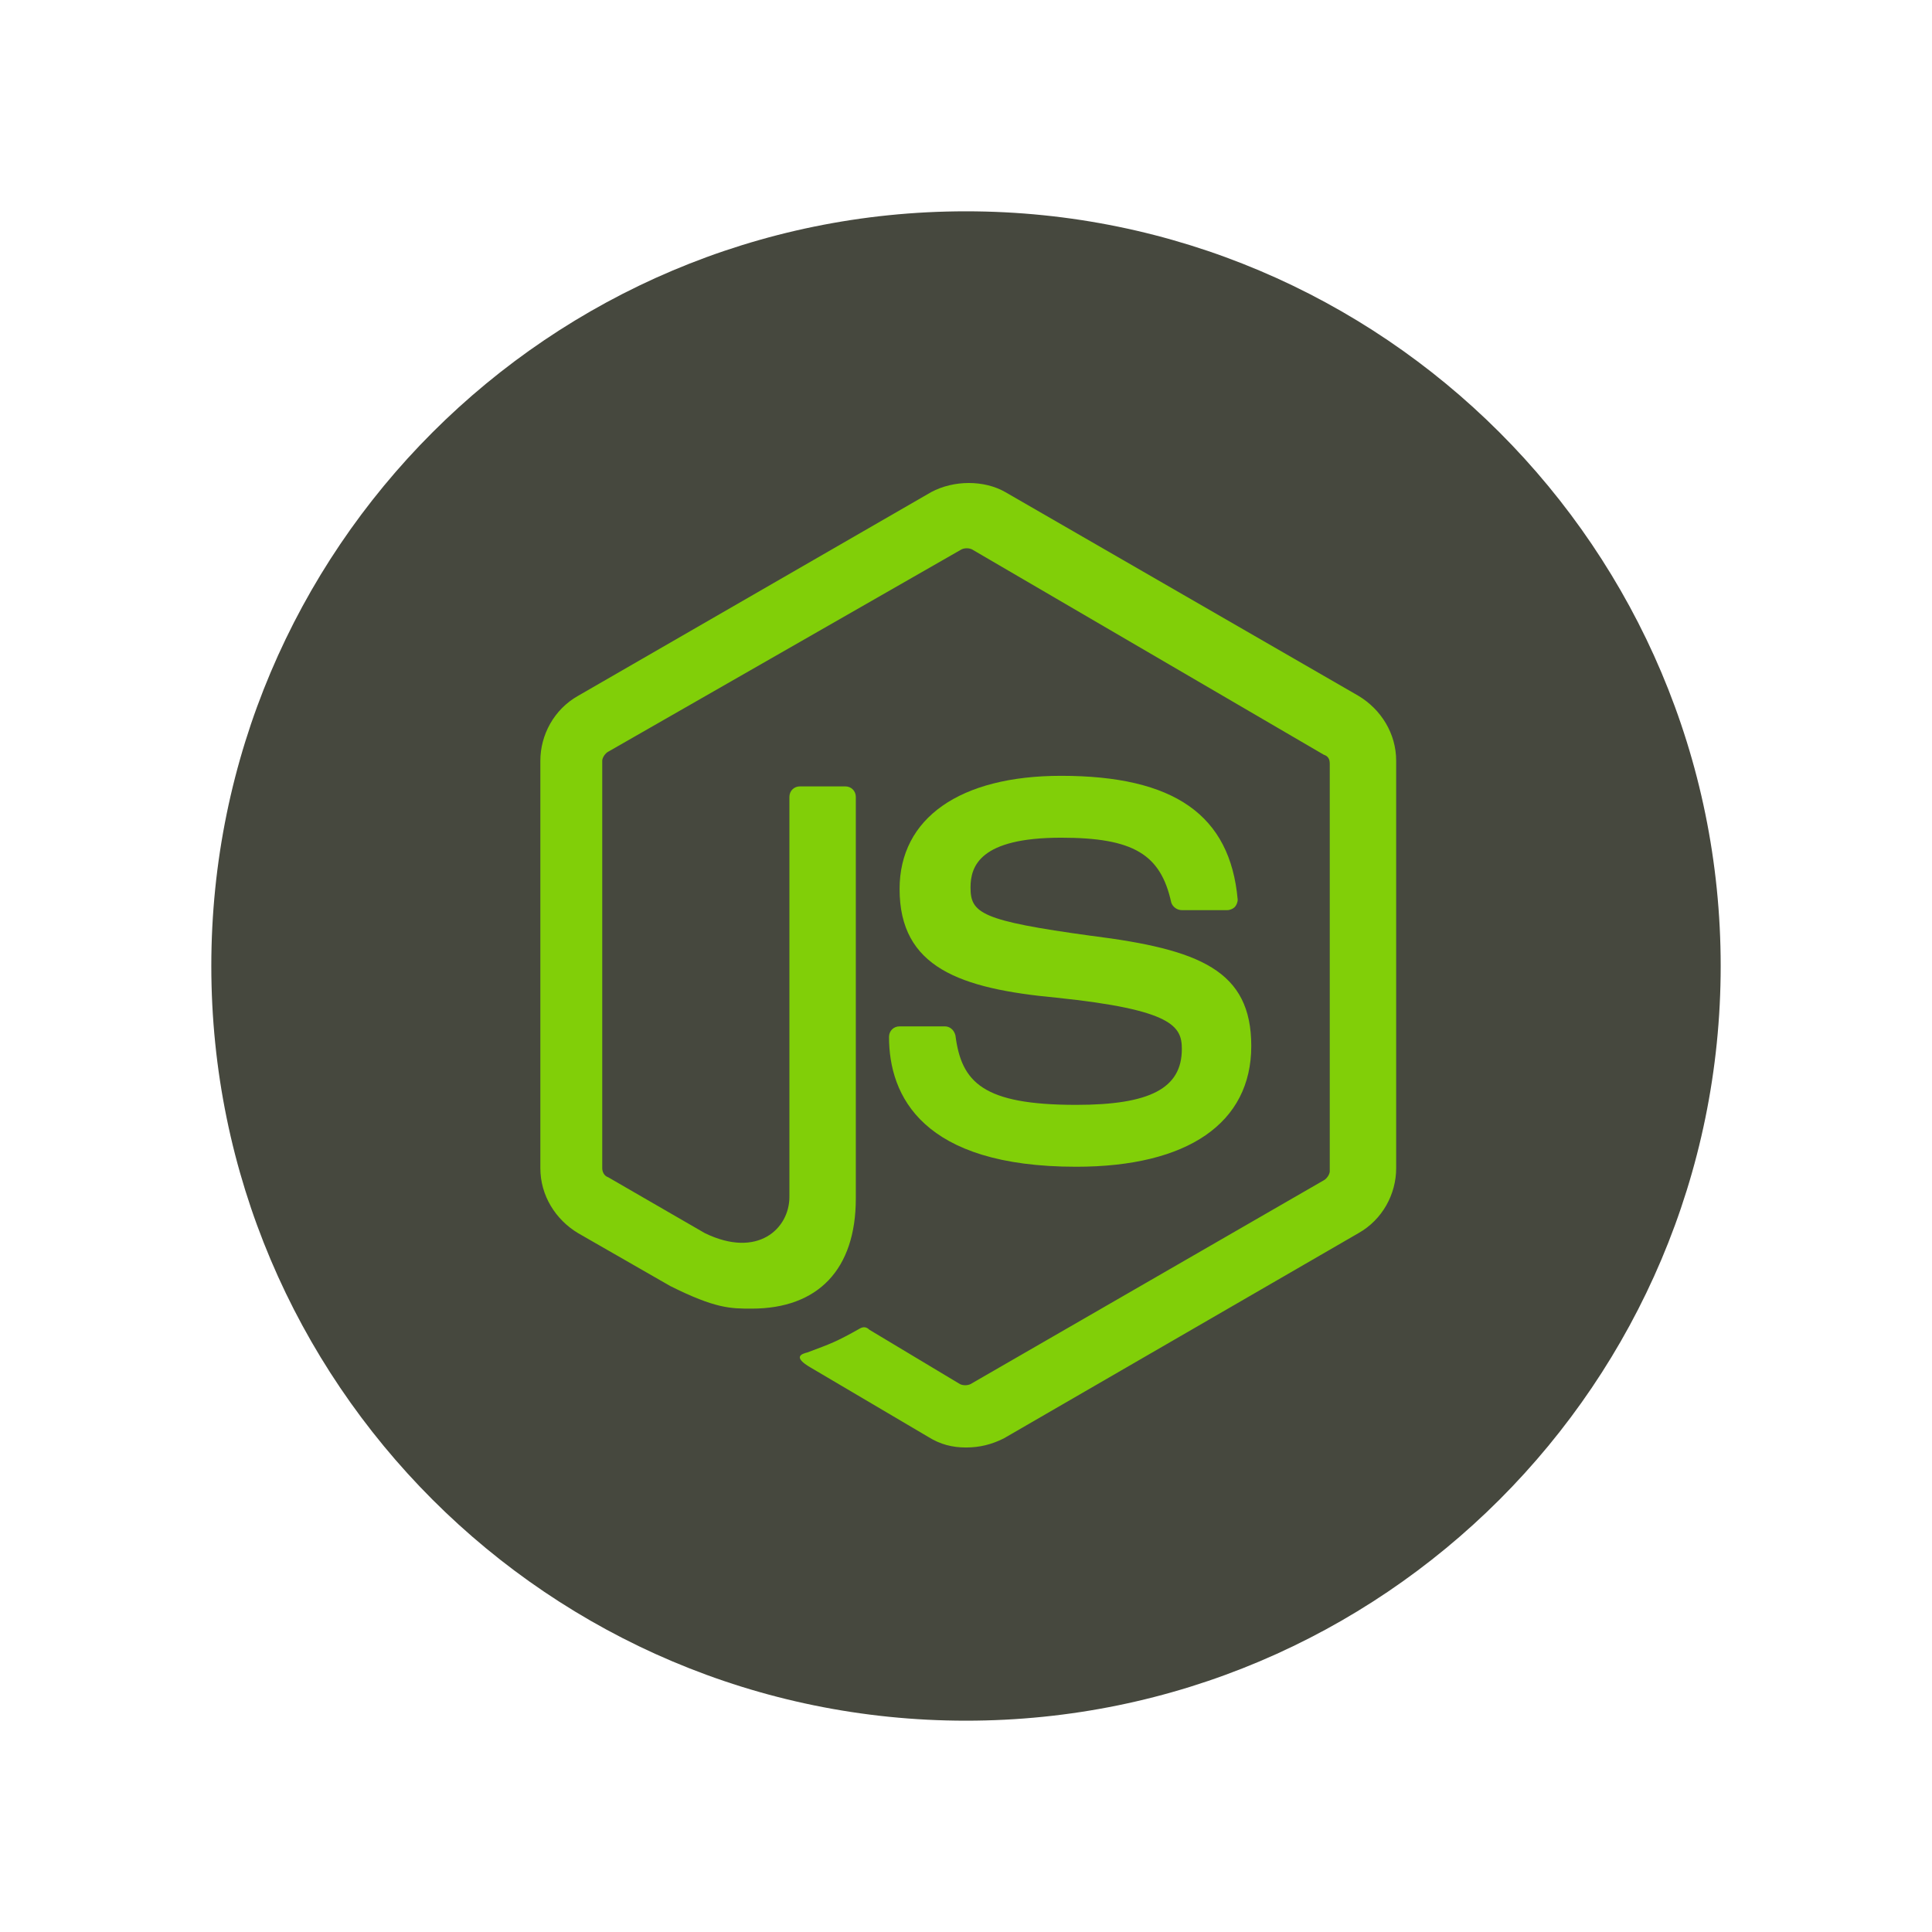
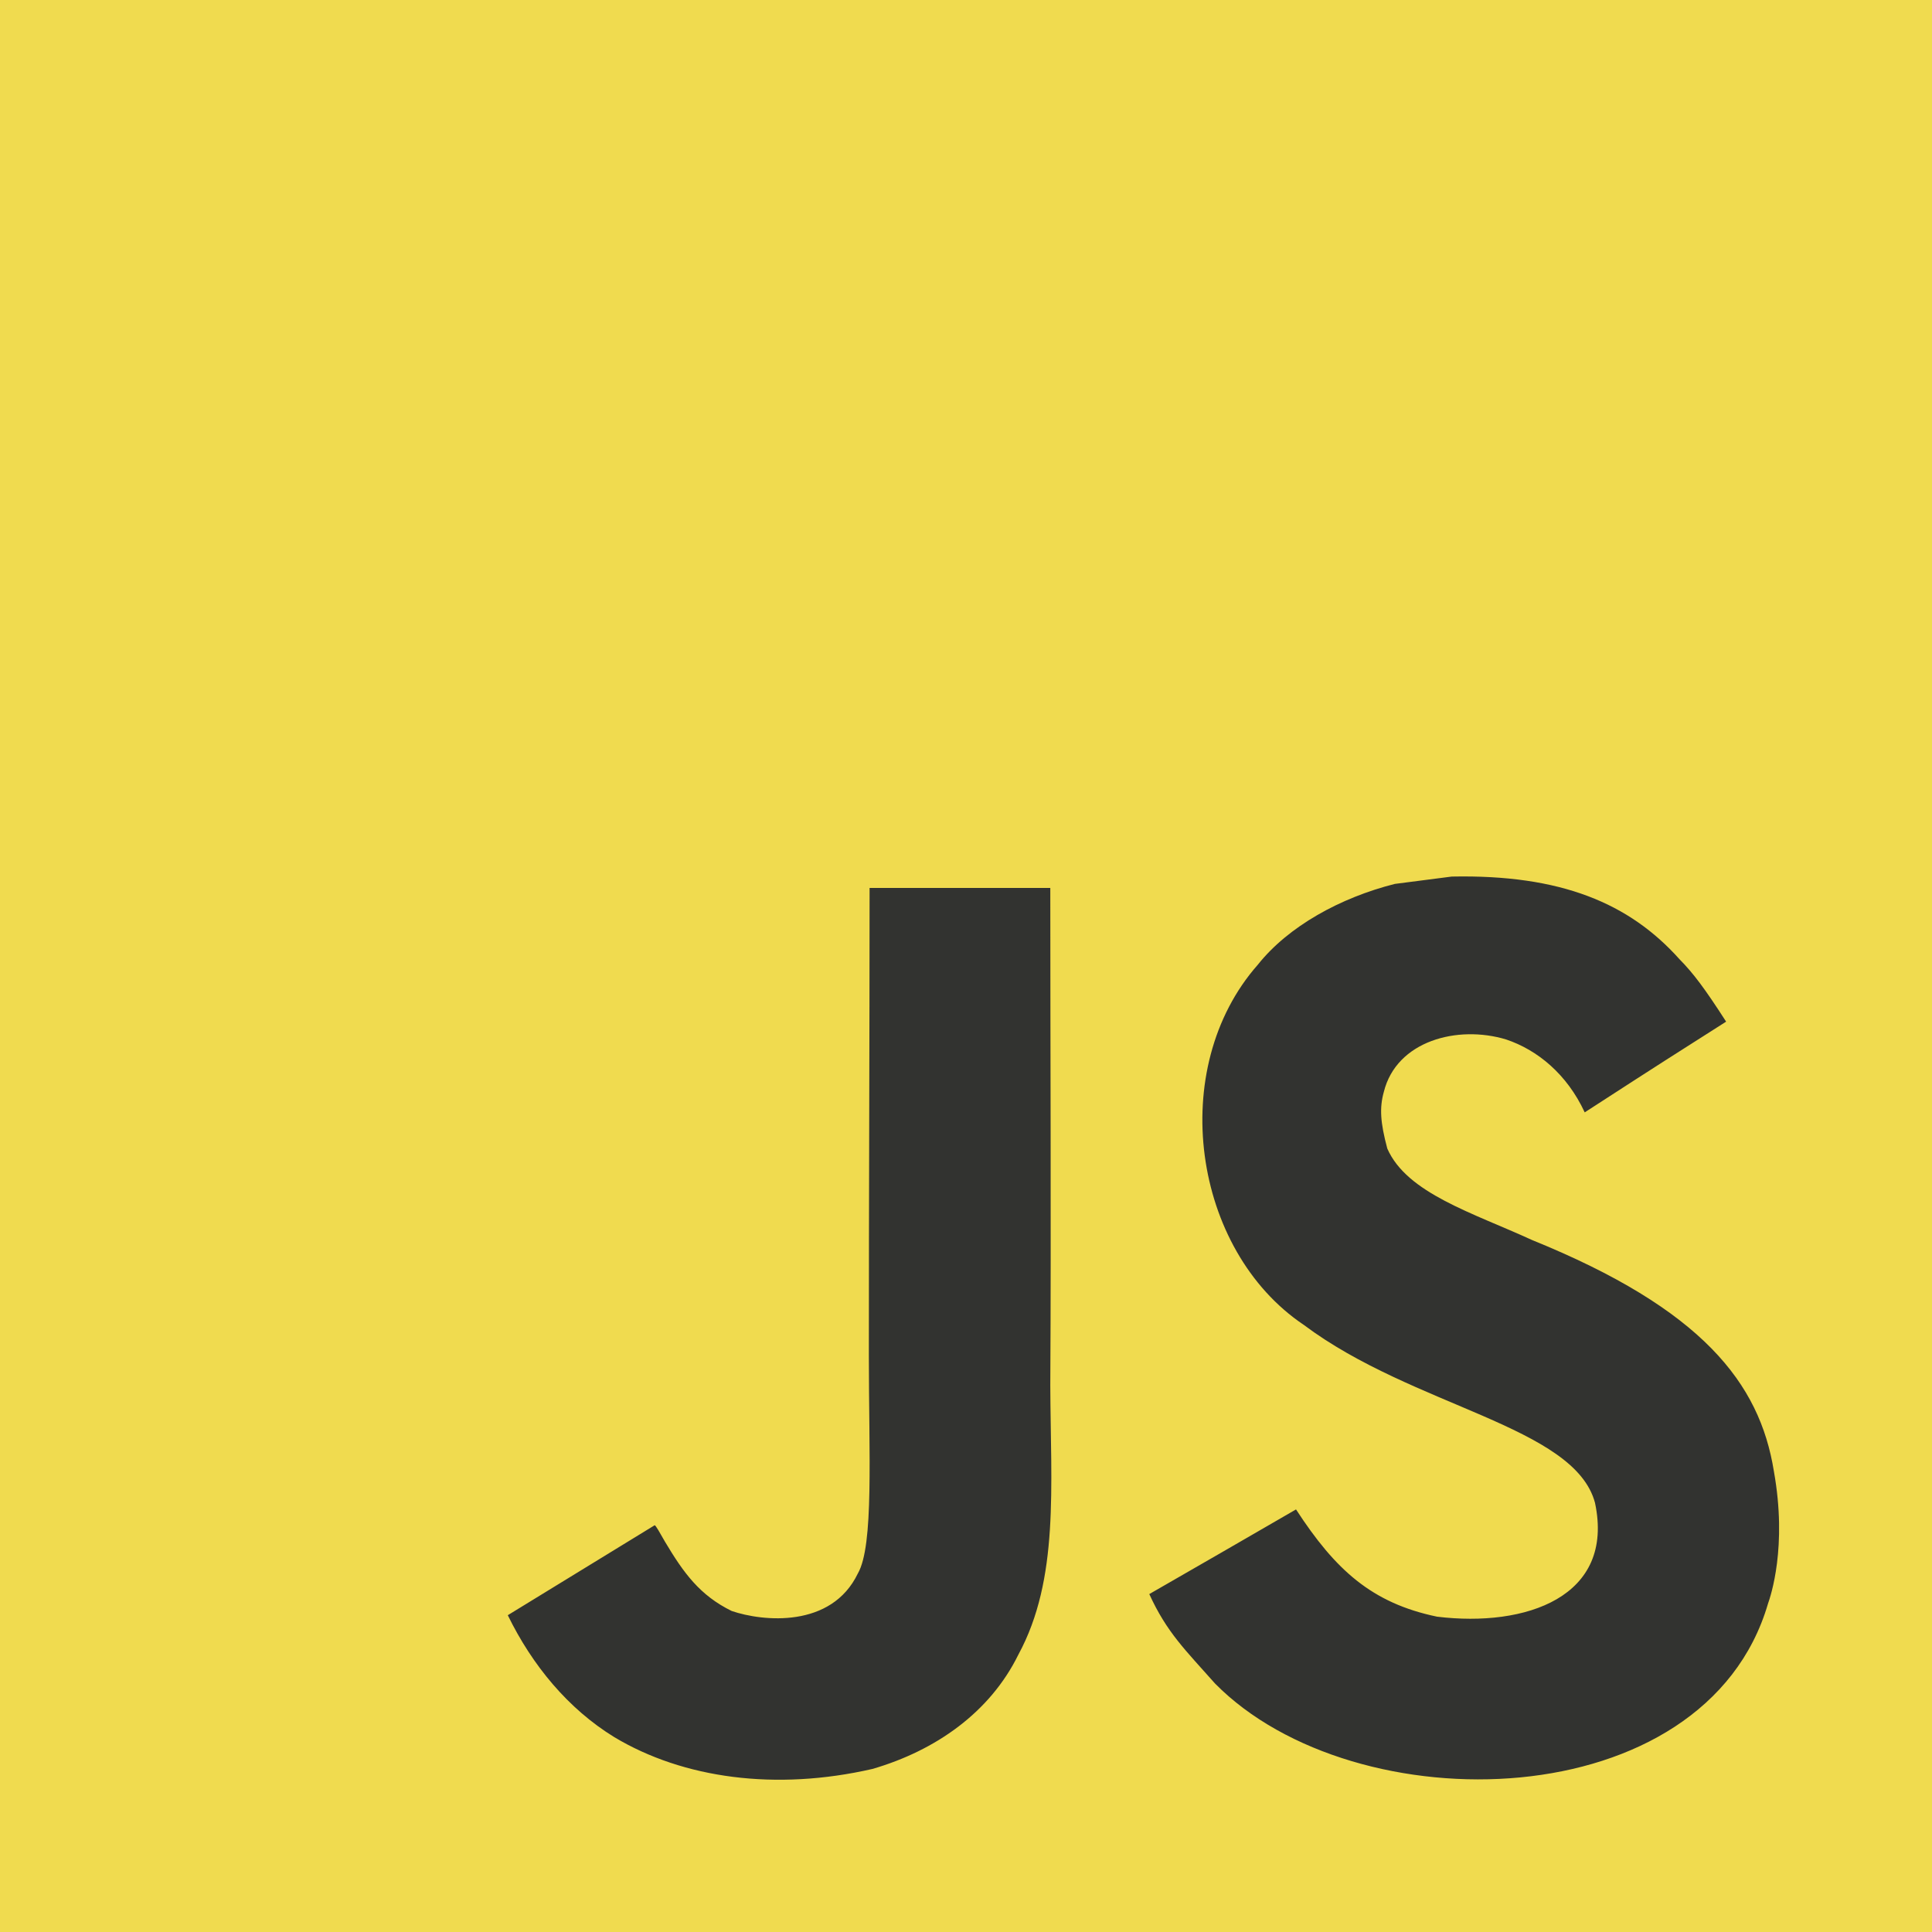
- <svg xmlns="http://www.w3.org/2000/svg" id="Lager_1" style="enable-background:new 0 0 128 128;" version="1.1" viewBox="0 0 128 128" xml:space="preserve">
-   <style type="text/css">
- 	.st0{fill:#46483E;}
- 	.st1{fill:#81CF08;}
- </style>
-   <path class="st0" d="M64,14c-27.6,0-50,22.4-50,50s22.4,50,50,50s50-22.4,50-50S91.6,14,64,14z" />
-   <g>
-     <path class="st1" d="M64,95.9c-0.9,0-1.7-0.2-2.5-0.7l-7.8-4.6c-1.2-0.7-0.6-0.9-0.2-1c1.6-0.6,1.9-0.7,3.5-1.6   c0.2-0.1,0.4-0.1,0.6,0.1l6,3.6c0.2,0.1,0.5,0.1,0.7,0l23.4-13.5c0.2-0.1,0.4-0.4,0.4-0.6v-27c0-0.3-0.1-0.5-0.4-0.6L64.4,36.4   c-0.2-0.1-0.5-0.1-0.7,0L40.3,49.8c-0.2,0.1-0.4,0.4-0.4,0.6v27c0,0.2,0.1,0.5,0.4,0.6l6.4,3.7c3.5,1.7,5.6-0.3,5.6-2.4V52.8   c0-0.4,0.3-0.7,0.7-0.7h3c0.4,0,0.7,0.3,0.7,0.7v26.6c0,4.7-2.5,7.3-6.9,7.3c-1.4,0-2.4,0-5.4-1.5l-6.1-3.5   c-1.5-0.9-2.5-2.5-2.5-4.3v-27c0-1.7,0.9-3.4,2.5-4.3l23.4-13.5c1.5-0.8,3.5-0.8,4.9,0l23.4,13.5c1.5,0.9,2.5,2.5,2.5,4.3v27   c0,1.7-0.9,3.4-2.5,4.3L66.5,95.3C65.7,95.7,64.9,95.9,64,95.9z" />
-     <path class="st1" d="M71.3,77.3c-10.2,0-12.4-4.7-12.4-8.6c0-0.4,0.3-0.7,0.7-0.7h3c0.3,0,0.6,0.2,0.7,0.6c0.4,3.1,1.8,4.6,8,4.6   c4.9,0,7-1.1,7-3.7c0-1.5-0.6-2.6-8.3-3.4c-6.4-0.6-10.4-2-10.4-7.2c0-4.7,4-7.5,10.7-7.5c7.5,0,11.2,2.6,11.7,8.2   c0,0.2-0.1,0.4-0.2,0.5c-0.1,0.1-0.3,0.2-0.5,0.2h-3c-0.3,0-0.6-0.2-0.7-0.5c-0.7-3.2-2.5-4.3-7.3-4.3c-5.4,0-6,1.9-6,3.3   c0,1.7,0.7,2.2,8,3.2c7.2,0.9,10.6,2.3,10.6,7.3C82.9,74.4,78.7,77.3,71.3,77.3z" />
-   </g>
+ <svg xmlns="http://www.w3.org/2000/svg" width="2500" height="2500" viewBox="0 0 1052 1052">
+   <path fill="#f0db4f" d="M0 0h1052v1052H0z" />
+   <path d="M965.9 801.1c-7.7-48-39-88.3-131.7-125.9-32.2-14.8-68.1-25.399-78.8-49.8-3.8-14.2-4.3-22.2-1.9-30.8 6.9-27.9 40.2-36.6 66.6-28.6 17 5.7 33.1 18.801 42.8 39.7 45.4-29.399 45.3-29.2 77-49.399-11.6-18-17.8-26.301-25.4-34-27.3-30.5-64.5-46.2-124-45-10.3 1.3-20.699 2.699-31 4-29.699 7.5-58 23.1-74.6 44-49.8 56.5-35.6 155.399 25 196.1 59.7 44.8 147.4 55 158.6 96.9 10.9 51.3-37.699 67.899-86 62-35.6-7.4-55.399-25.5-76.8-58.4-39.399 22.8-39.399 22.8-79.899 46.1 9.6 21 19.699 30.5 35.8 48.7 76.2 77.3 266.899 73.5 301.1-43.5 1.399-4.001 10.6-30.801 3.199-72.101zm-394-317.6h-98.4c0 85-.399 169.4-.399 254.4 0 54.1 2.8 103.7-6 118.9-14.4 29.899-51.7 26.2-68.7 20.399-17.3-8.5-26.1-20.6-36.3-37.699-2.8-4.9-4.9-8.7-5.601-9-26.699 16.3-53.3 32.699-80 49 13.301 27.3 32.9 51 58 66.399 37.5 22.5 87.9 29.4 140.601 17.3 34.3-10 63.899-30.699 79.399-62.199 22.4-41.3 17.6-91.3 17.4-146.6.5-90.2 0-180.4 0-270.9z" fill="#323330" />
</svg>
